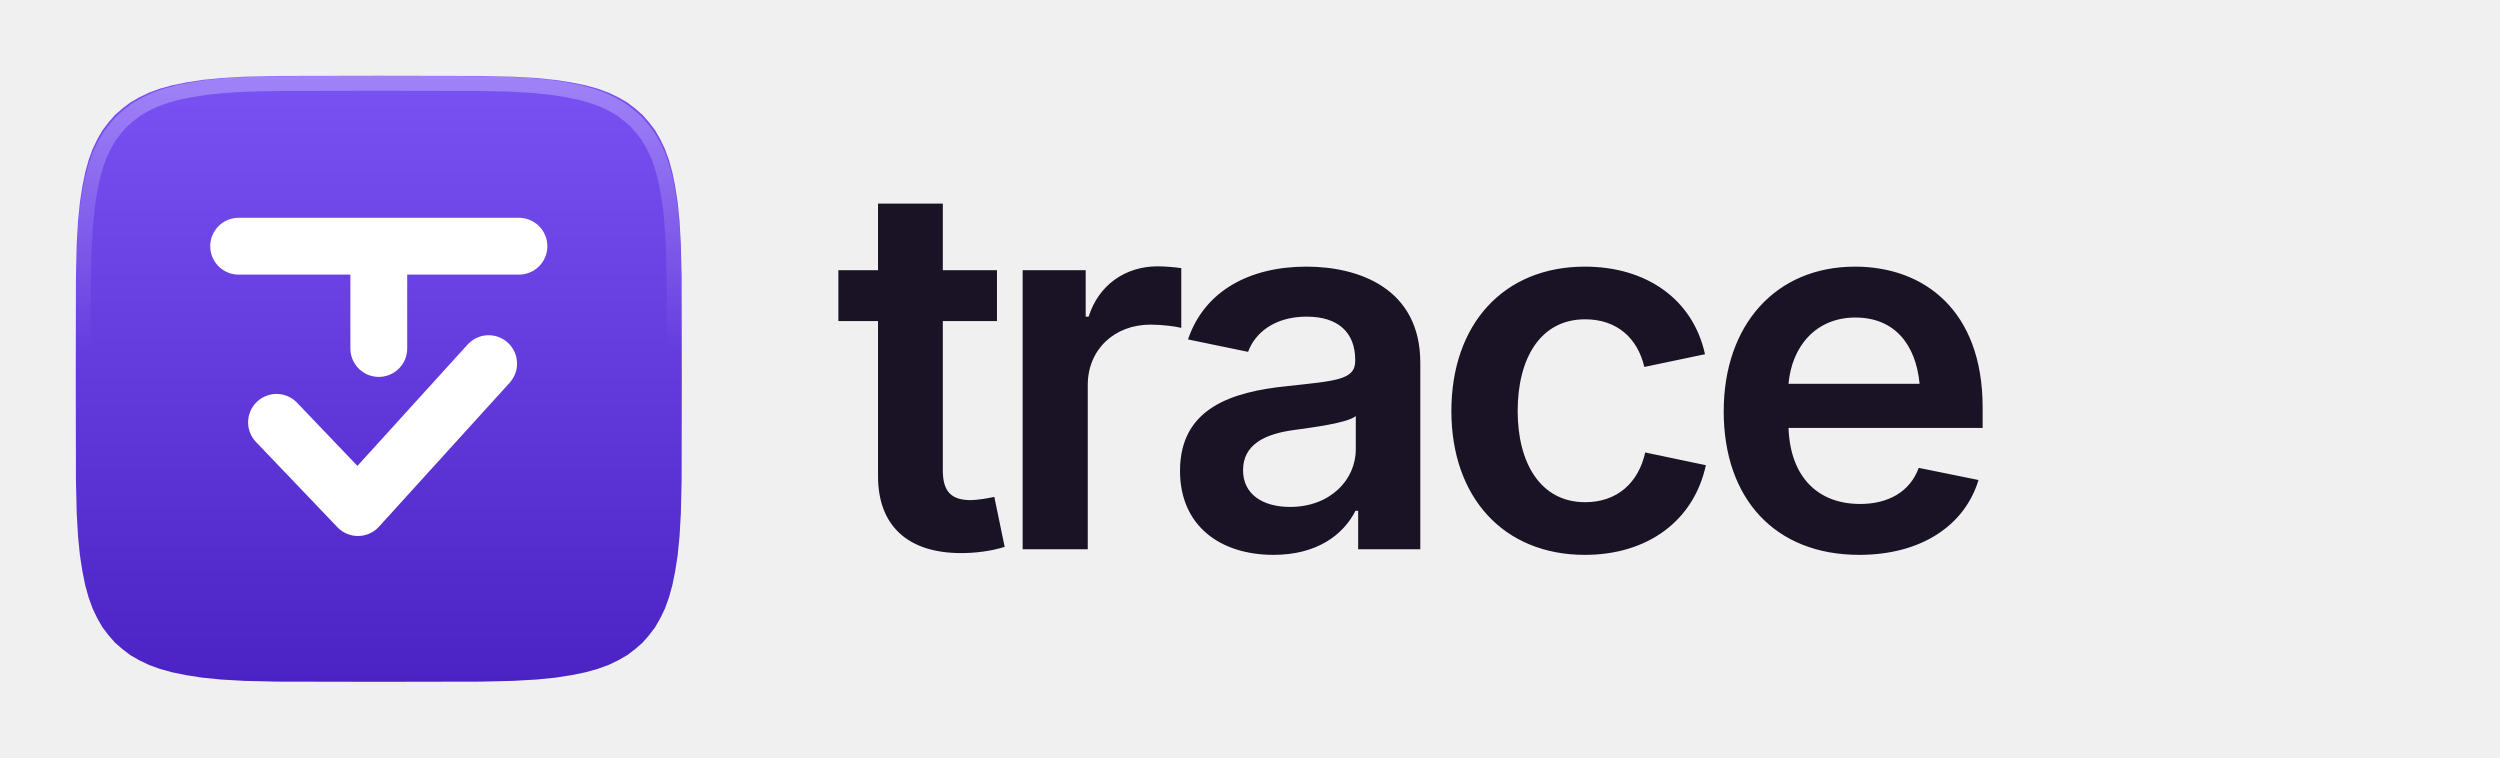
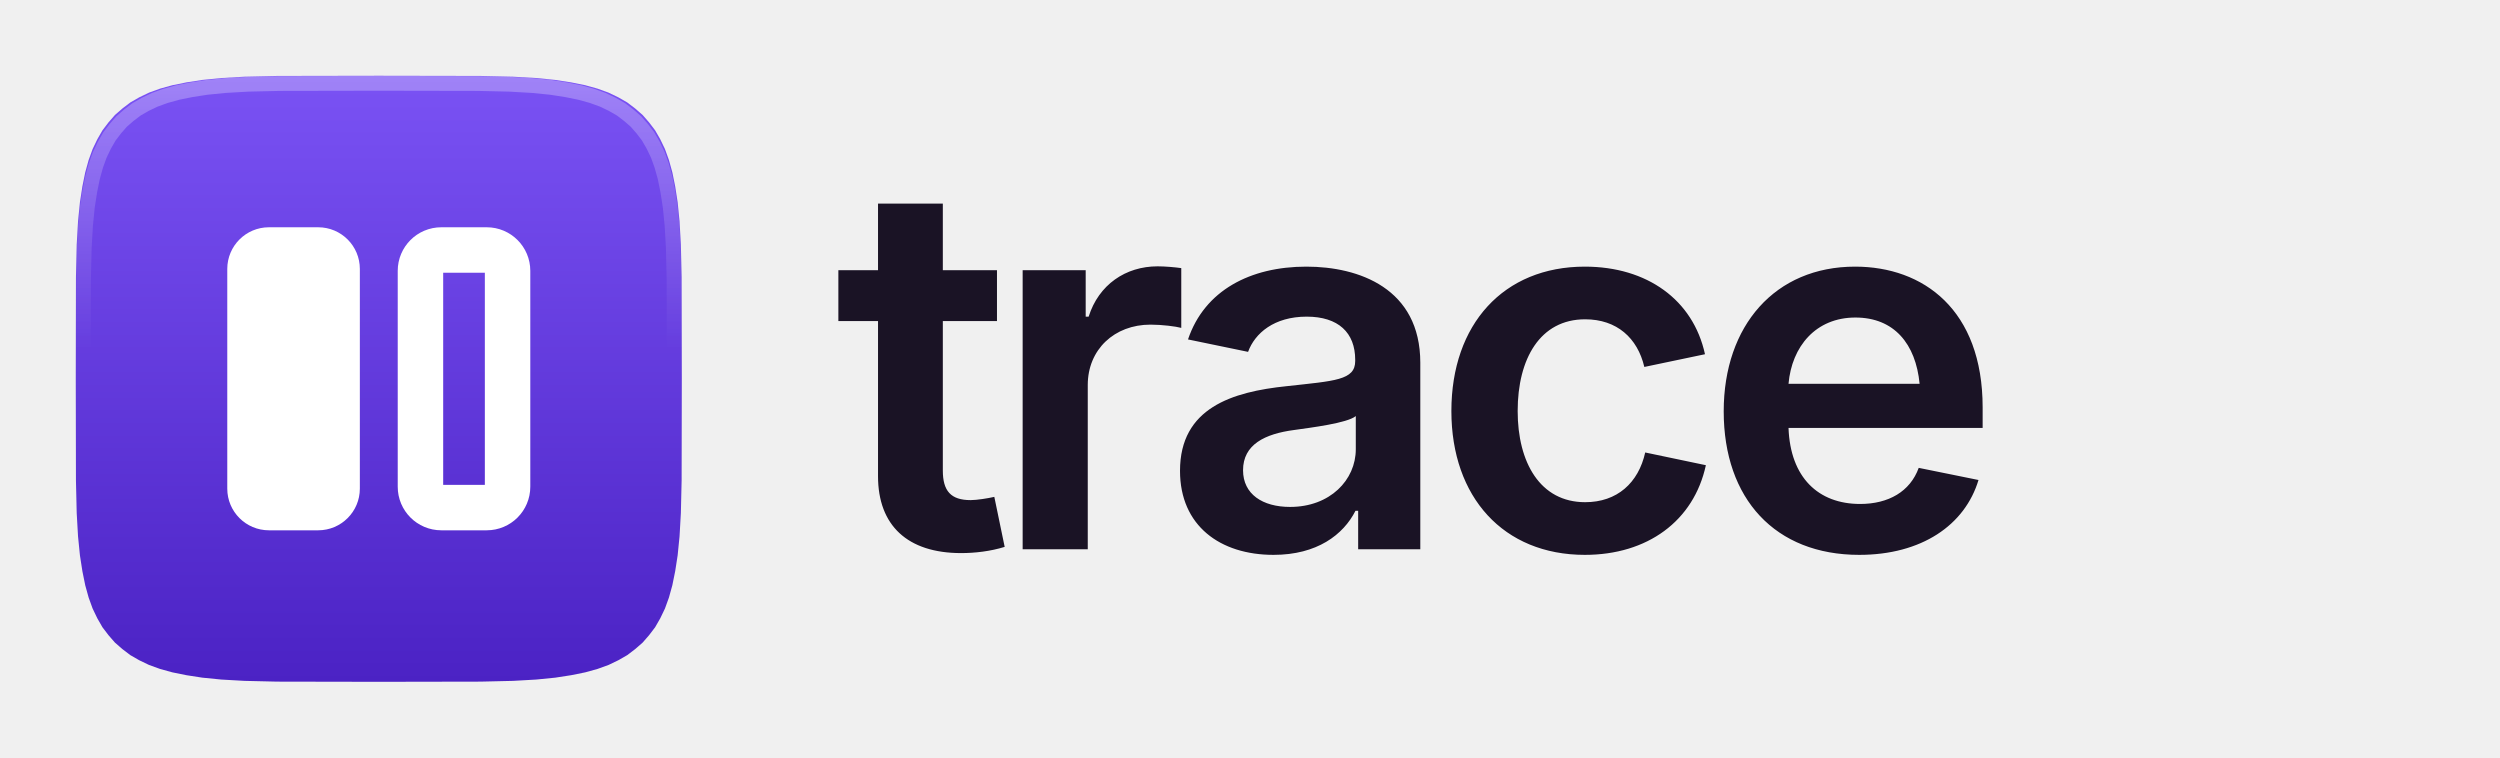
<svg xmlns="http://www.w3.org/2000/svg" viewBox="0 0 132 40" width="528" height="160">
  <g transform="translate(4 4)">
    <defs>
      <linearGradient id="gl" x1="0" y1="0" x2="0" y2="1">
        <stop offset="0" stop-color="#7a52f4" />
        <stop offset="1" stop-color="#4b22c4" />
      </linearGradient>
      <linearGradient id="el" x1="0" y1="0" x2="0" y2="1">
        <stop offset="0" stop-color="#fff" stop-opacity=".28" />
        <stop offset=".45" stop-color="#fff" stop-opacity="0" />
      </linearGradient>
    </defs>
    <path d="M32.0 16.0 L31.99 21.37 L31.95 23.09 L31.88 24.32 L31.78 25.32 L31.65 26.16 L31.5 26.9 L31.32 27.55 L31.11 28.13 L30.86 28.65 L30.59 29.12 L30.27 29.54 L29.93 29.93 L29.54 30.27 L29.12 30.59 L28.65 30.86 L28.13 31.11 L27.55 31.32 L26.9 31.5 L26.16 31.65 L25.32 31.78 L24.32 31.88 L23.09 31.95 L21.37 31.99 L16.0 32.0 L10.63 31.99 L8.91 31.95 L7.68 31.88 L6.68 31.78 L5.84 31.65 L5.1 31.5 L4.45 31.32 L3.87 31.11 L3.35 30.86 L2.88 30.59 L2.46 30.27 L2.07 29.93 L1.73 29.54 L1.41 29.12 L1.14 28.65 L0.89 28.13 L0.68 27.55 L0.5 26.9 L0.35 26.16 L0.22 25.32 L0.12 24.32 L0.05 23.09 L0.01 21.37 L0.0 16.0 L0.01 10.63 L0.05 8.91 L0.12 7.68 L0.22 6.68 L0.35 5.84 L0.5 5.1 L0.68 4.45 L0.89 3.87 L1.14 3.35 L1.41 2.88 L1.73 2.46 L2.07 2.07 L2.46 1.73 L2.88 1.41 L3.35 1.14 L3.87 0.89 L4.45 0.68 L5.1 0.5 L5.84 0.35 L6.68 0.22 L7.68 0.12 L8.91 0.05 L10.63 0.01 L16.0 0.0 L21.37 0.01 L23.09 0.05 L24.32 0.12 L25.32 0.22 L26.16 0.35 L26.9 0.5 L27.55 0.68 L28.13 0.89 L28.65 1.14 L29.12 1.41 L29.54 1.73 L29.93 2.07 L30.27 2.46 L30.59 2.88 L30.86 3.35 L31.11 3.87 L31.32 4.45 L31.5 5.1 L31.65 5.84 L31.78 6.68 L31.88 7.68 L31.95 8.91 L31.99 10.63Z" fill="url(#gl)" />
    <path d="M32.0 16.0 L31.99 21.37 L31.95 23.09 L31.88 24.32 L31.78 25.32 L31.65 26.16 L31.5 26.9 L31.32 27.55 L31.11 28.13 L30.86 28.65 L30.59 29.12 L30.27 29.54 L29.93 29.93 L29.54 30.27 L29.12 30.59 L28.65 30.86 L28.13 31.11 L27.55 31.32 L26.9 31.5 L26.16 31.65 L25.32 31.78 L24.32 31.88 L23.09 31.95 L21.37 31.99 L16.0 32.0 L10.63 31.99 L8.91 31.95 L7.68 31.88 L6.68 31.78 L5.84 31.65 L5.1 31.5 L4.45 31.32 L3.87 31.11 L3.35 30.86 L2.88 30.59 L2.46 30.27 L2.07 29.93 L1.73 29.54 L1.41 29.12 L1.14 28.65 L0.89 28.13 L0.68 27.55 L0.5 26.9 L0.35 26.16 L0.22 25.32 L0.12 24.32 L0.05 23.09 L0.01 21.37 L0.0 16.0 L0.01 10.63 L0.05 8.91 L0.12 7.68 L0.22 6.68 L0.35 5.84 L0.5 5.1 L0.68 4.45 L0.89 3.87 L1.14 3.35 L1.41 2.88 L1.73 2.46 L2.07 2.07 L2.46 1.73 L2.88 1.41 L3.35 1.14 L3.87 0.89 L4.45 0.68 L5.1 0.5 L5.84 0.35 L6.68 0.22 L7.68 0.12 L8.91 0.05 L10.63 0.01 L16.0 0.0 L21.37 0.01 L23.09 0.05 L24.32 0.12 L25.32 0.22 L26.16 0.35 L26.9 0.5 L27.55 0.68 L28.13 0.89 L28.65 1.14 L29.12 1.41 L29.54 1.73 L29.93 2.07 L30.27 2.46 L30.59 2.88 L30.86 3.35 L31.11 3.87 L31.32 4.45 L31.5 5.1 L31.65 5.84 L31.78 6.68 L31.88 7.68 L31.95 8.91 L31.99 10.63Z" fill="none" stroke="url(#el)" stroke-width=".8" transform="translate(.4 .4) scale(.975)" />
-     <path d="M8.6 9h14.8M16 9v5.4" fill="none" stroke="#ffffff" stroke-width="3" stroke-linecap="round" />
-     <path d="M10.6 18.3l4.3 4.5 6.9-7.6" fill="none" stroke="#ffffff" stroke-width="3" stroke-linecap="round" stroke-linejoin="round" />
+     <rect x="8" y="8" width="7" height="16" rx="2.2" fill="#ffffff" />
+     <rect x="18.2" y="9.2" width="4.6" height="13.6" rx="1.1" fill="none" stroke="#ffffff" stroke-width="2.4" />
  </g>
  <text x="44" y="29" font-family="Geist, Inter, system-ui, sans-serif" font-weight="600" font-size="27" letter-spacing="-1.35" fill="#1a1325">trace</text>
</svg>
